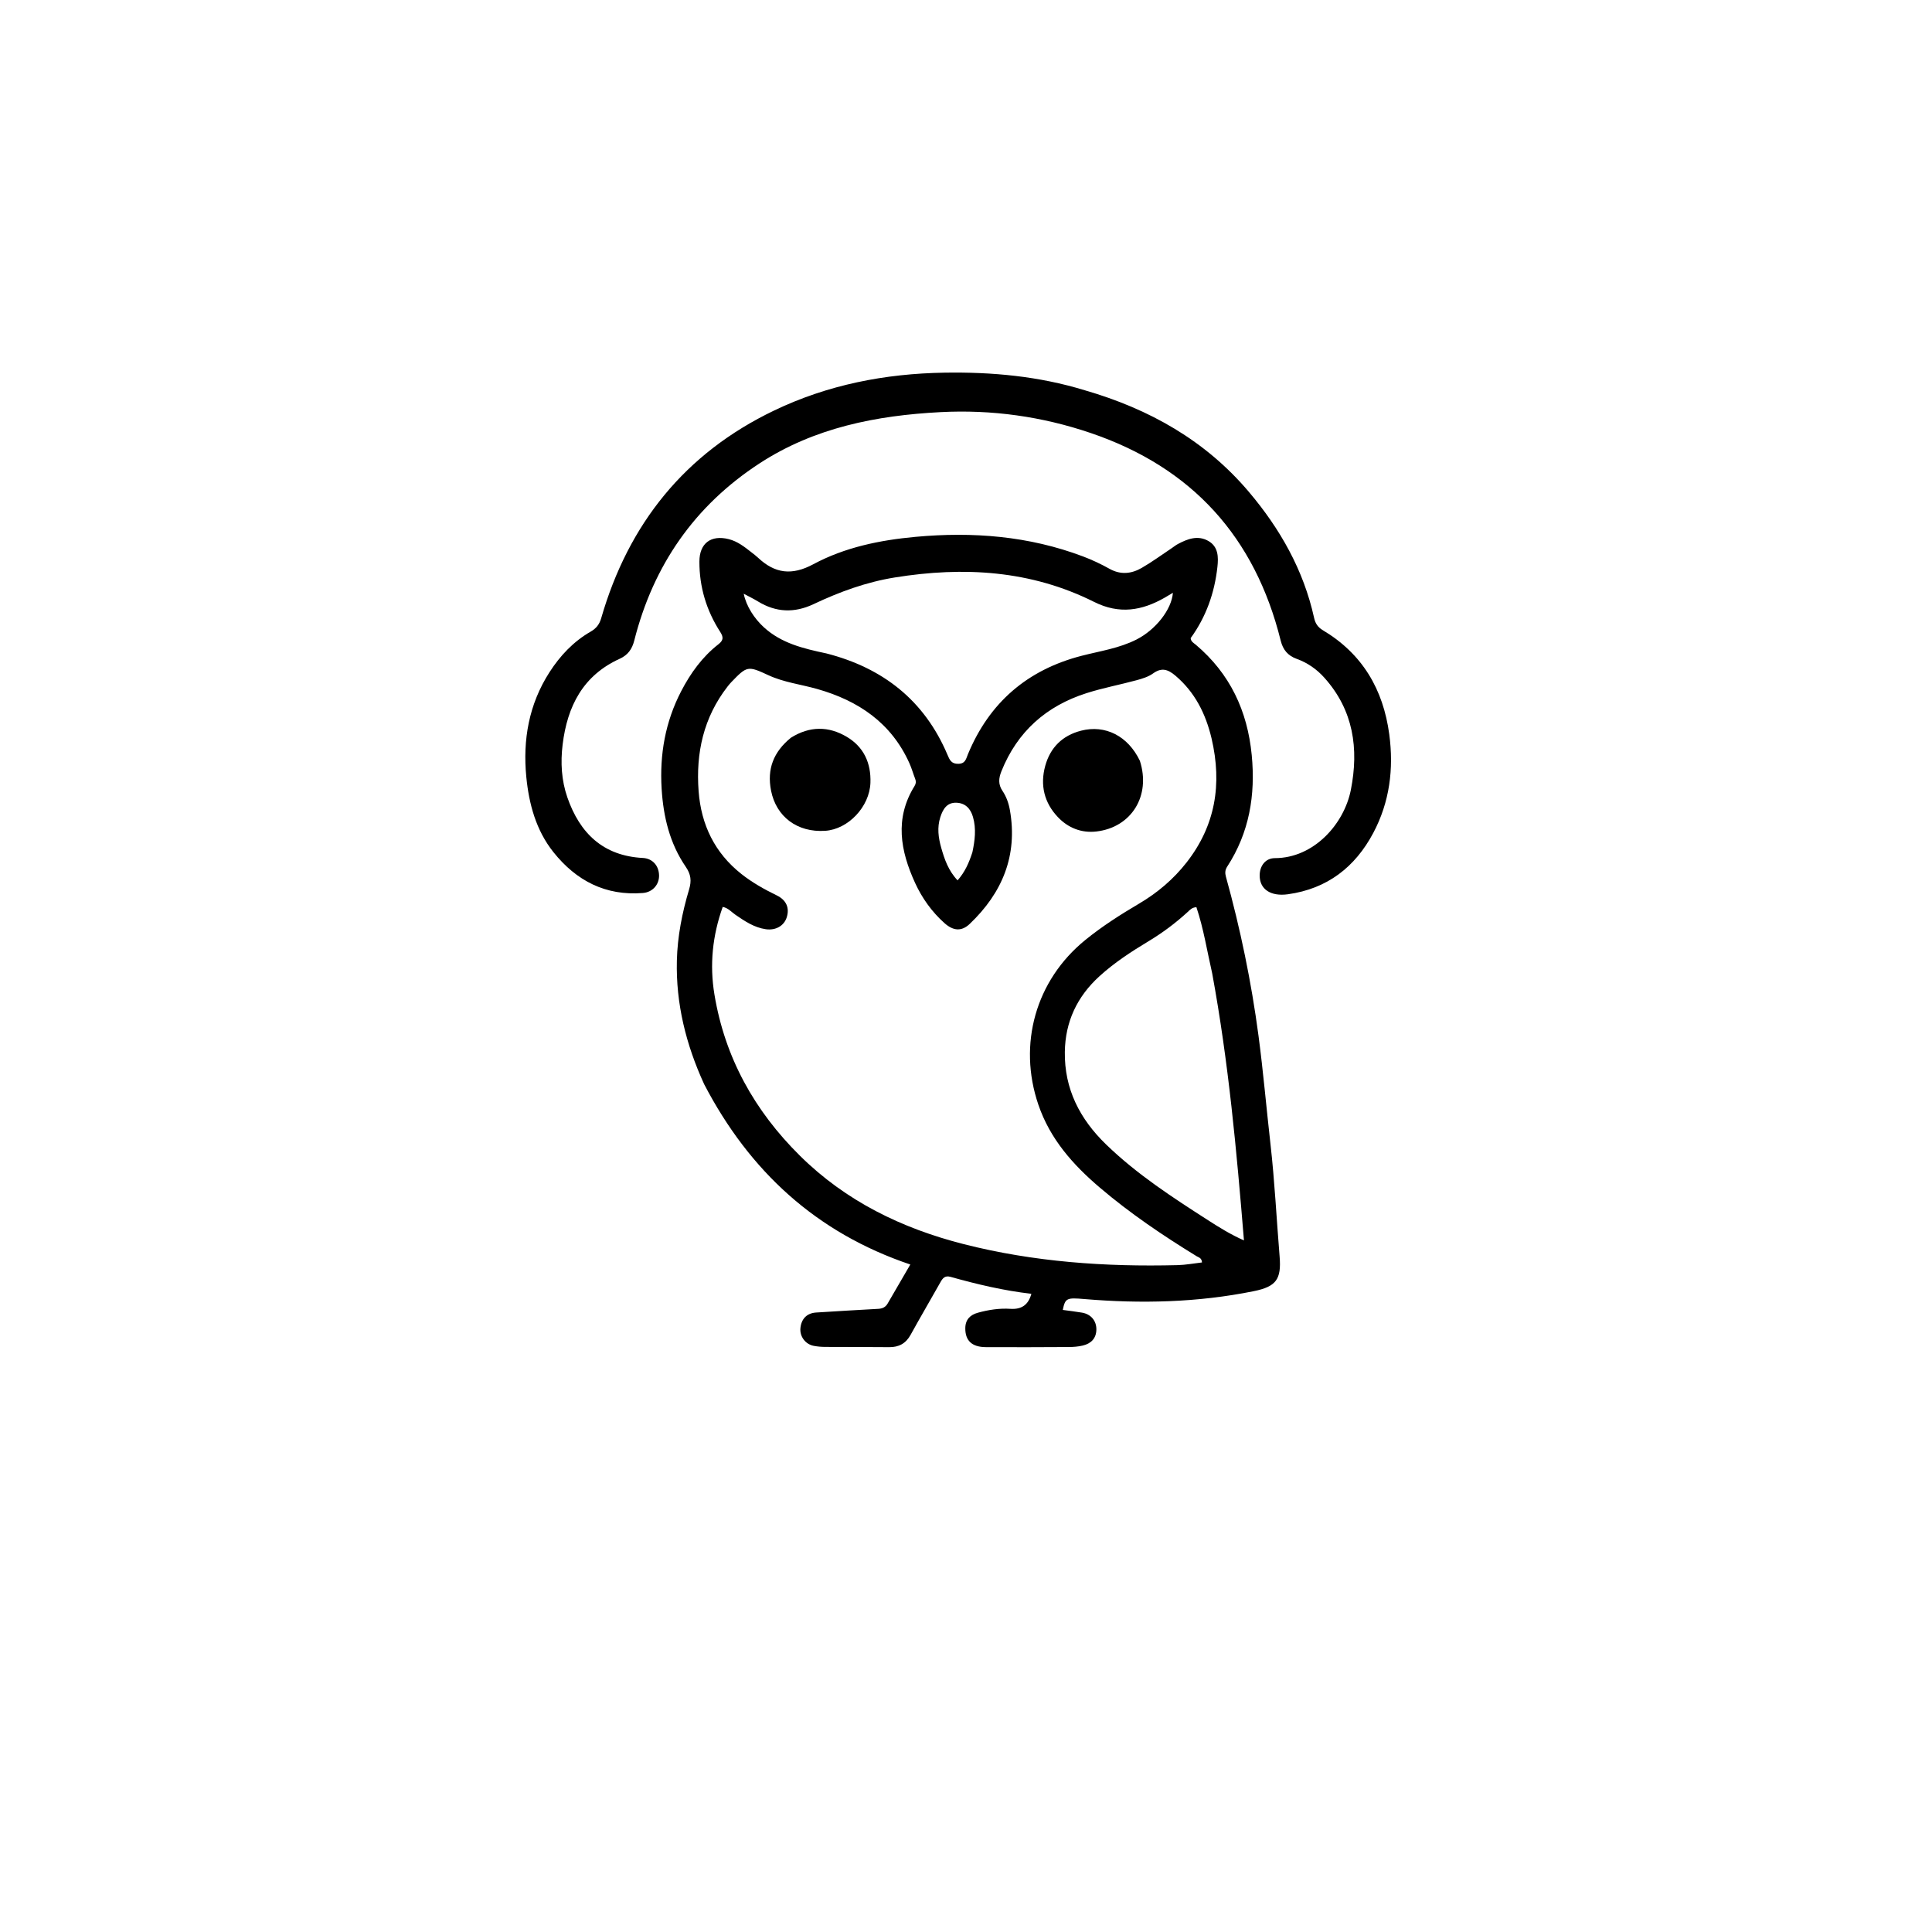
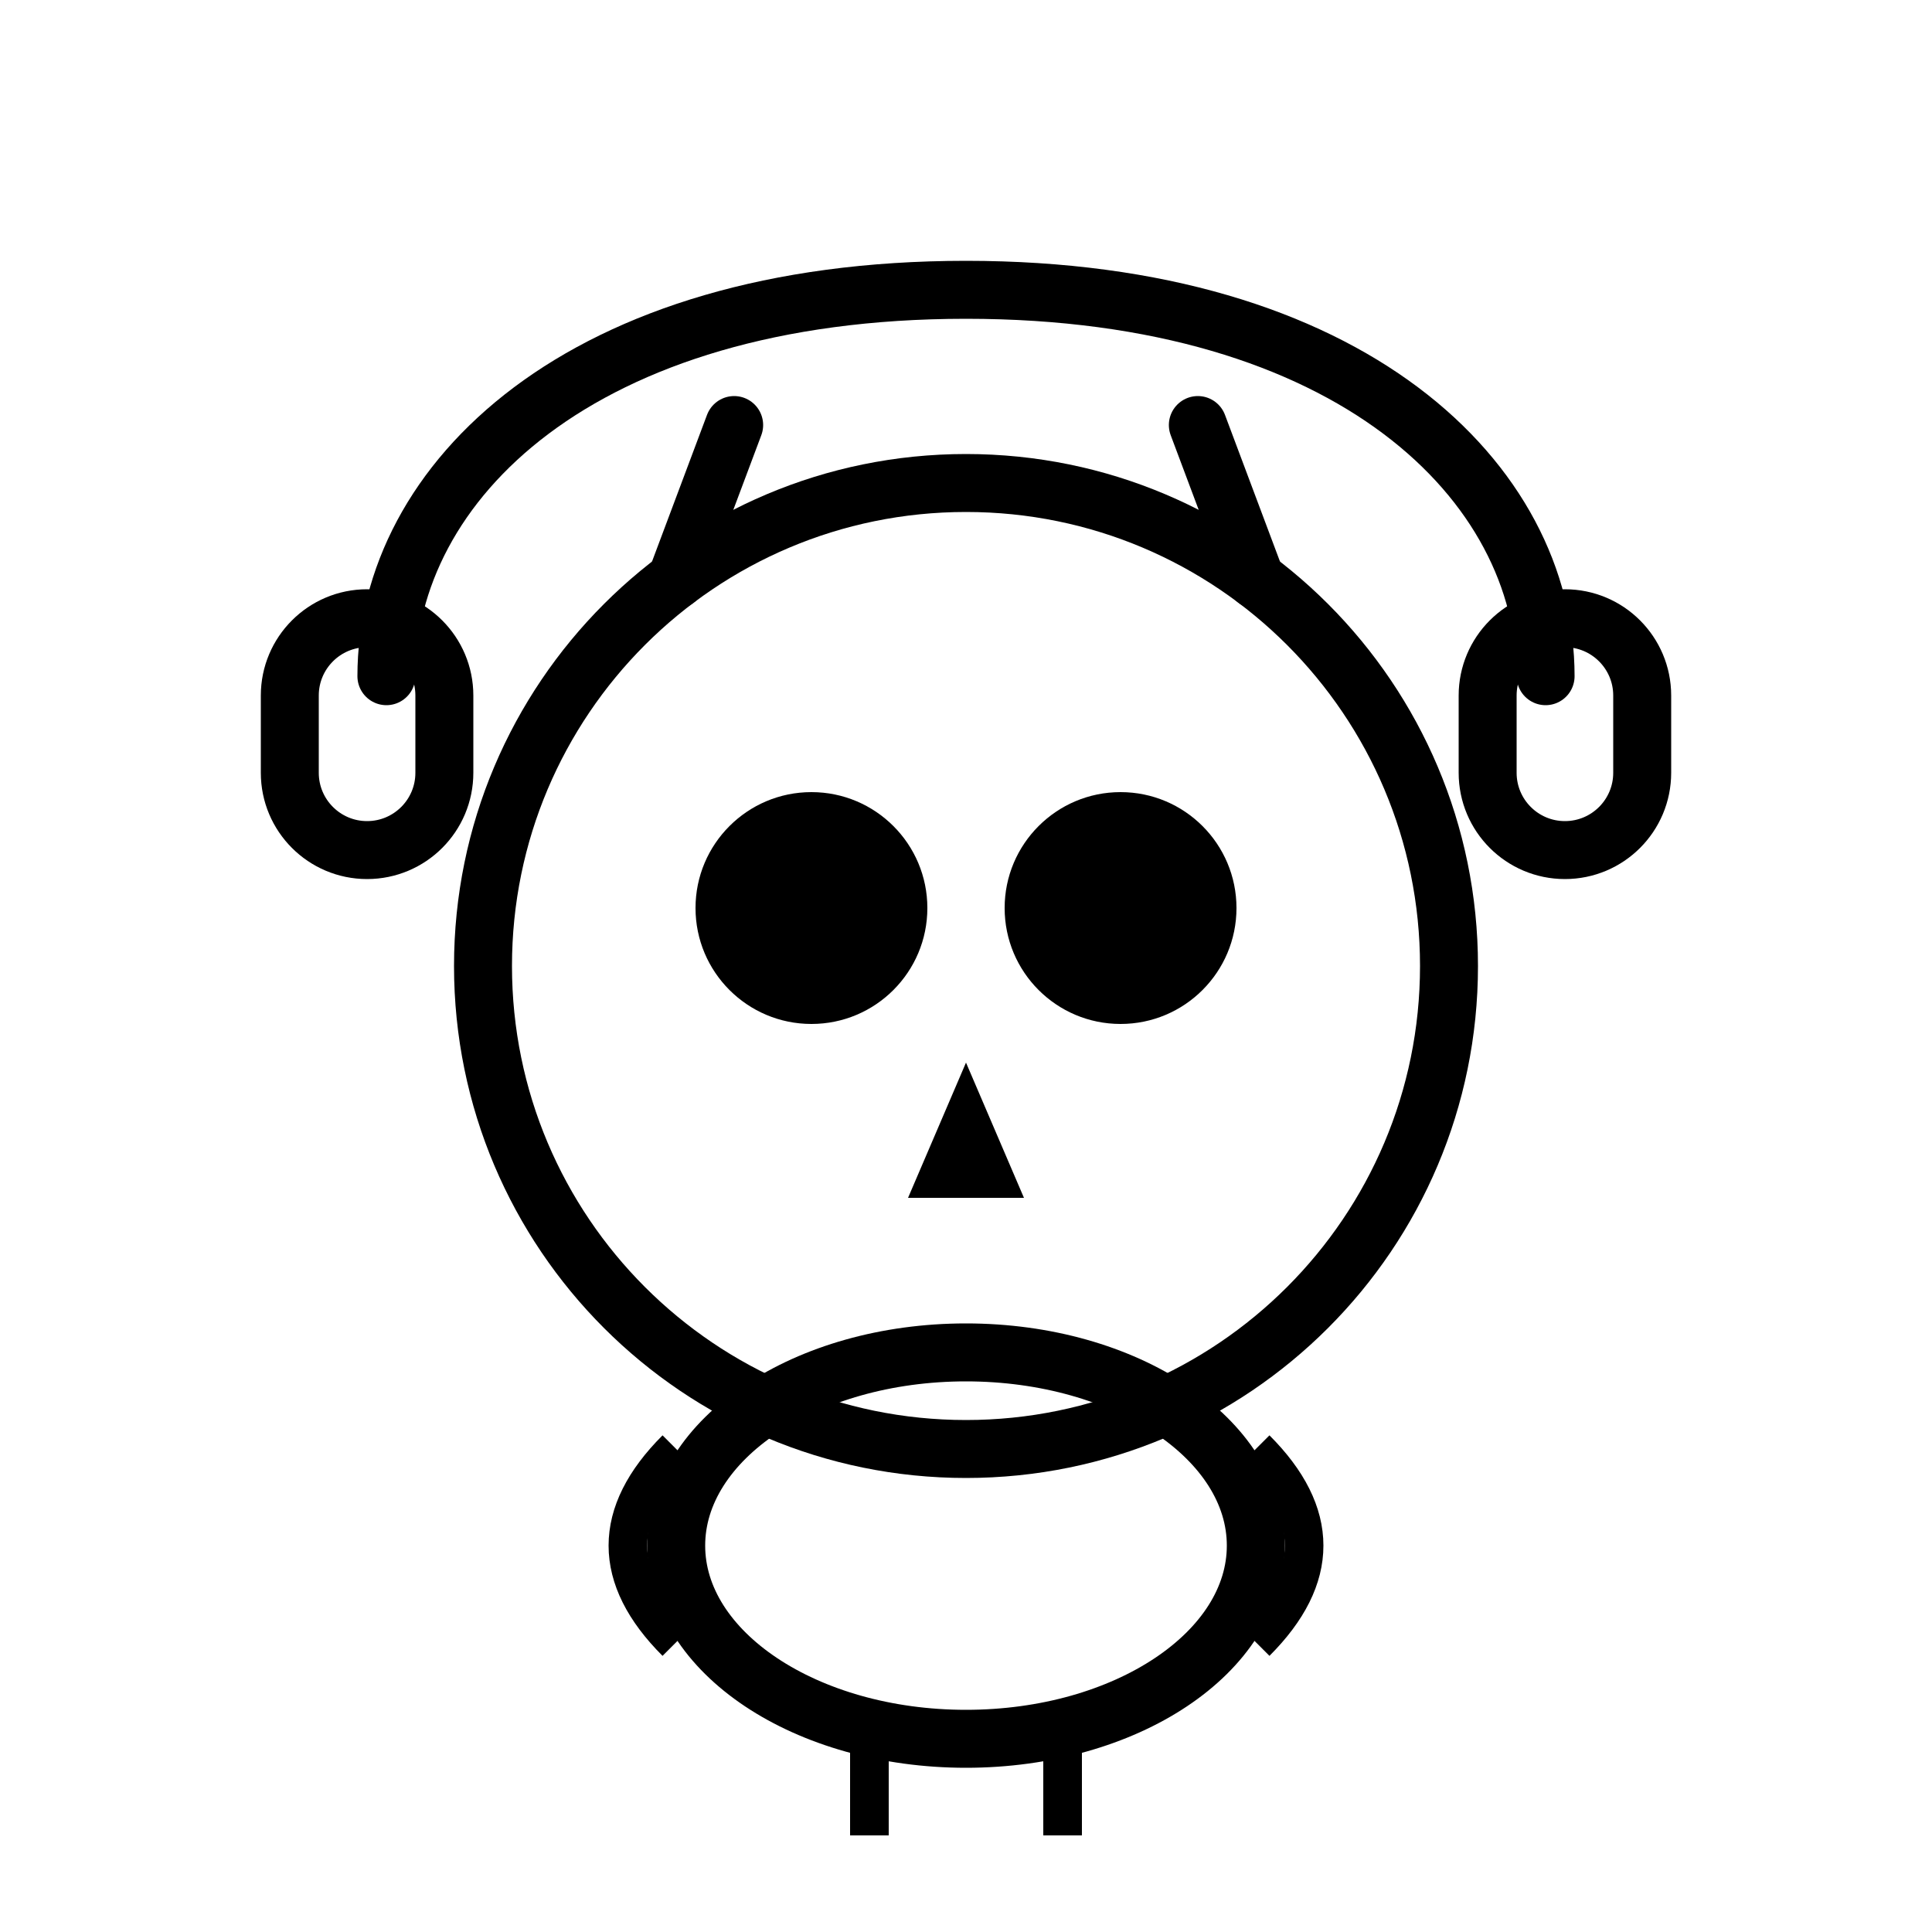
- <svg xmlns="http://www.w3.org/2000/svg" version="1.1" id="Layer_1" x="0px" y="0px" width="100%" viewBox="0 0 1024 1024" enable-background="new 0 0 1024 1024" xml:space="preserve">
-   <path fill="#000000" opacity="1" stroke="none" d=" M373.217,574.66   C363.574,553.62 358.196,531.972 358.756,509.121   C359.071,496.284 361.563,483.693 365.235,471.411   C366.587,466.889 366.238,463.464 363.47,459.432   C354.96,447.031 351.571,432.839 350.675,418.012   C349.579,399.88 352.618,382.536 361.065,366.302   C366.037,356.746 372.24,348.128 380.799,341.46   C383.528,339.334 383.485,337.651 381.691,334.864   C374.406,323.548 370.652,311.078 370.697,297.591   C370.729,287.932 376.835,283.385 386.249,285.757   C390.904,286.93 394.584,289.828 398.255,292.717   C399.433,293.644 400.648,294.538 401.737,295.563   C410.668,303.965 419.639,305.193 431.072,299.055   C447.762,290.095 466.296,286.288 485.173,284.547   C515.535,281.746 545.305,284.072 574.048,294.928   C578.862,296.746 583.571,298.968 588.064,301.477   C593.983,304.782 599.705,304.139 605.149,300.997   C610.617,297.841 615.73,294.072 620.996,290.568   C622.105,289.829 623.144,288.962 624.314,288.341   C629.454,285.612 634.849,283.551 640.421,286.705   C645.791,289.745 645.82,295.285 645.258,300.451   C643.758,314.24 639.239,326.992 631.073,338.223   C631.21,340.101 632.699,340.792 633.796,341.72   C651.917,357.039 661.173,376.755 663.441,400.189   C665.494,421.405 662.176,441.299 650.401,459.396   C649.316,461.065 649.23,462.736 649.754,464.628   C657.434,492.349 663.253,520.473 667.034,548.974   C669.567,568.06 671.21,587.262 673.38,606.398   C675.626,626.216 676.587,646.133 678.222,665.997   C679.213,678.032 676.426,681.931 664.548,684.341   C634.787,690.379 604.766,691.058 574.616,688.514   C565.451,687.74 564.588,687.962 563.298,694.291   C566.709,694.763 570.122,695.147 573.502,695.726   C578.229,696.536 581.21,700.055 581.097,704.803   C580.985,709.468 578.193,712.148 573.895,713.172   C571.488,713.746 568.941,713.935 566.455,713.949   C551.793,714.033 537.13,714.082 522.468,714.003   C515.056,713.963 511.574,710.493 511.629,703.97   C511.668,699.348 514.272,696.881 518.285,695.774   C523.912,694.222 529.696,693.324 535.548,693.707   C541.397,694.09 545.032,691.681 546.646,685.743   C532.036,684.066 517.867,680.705 503.834,676.771   C500.781,675.916 499.645,677.476 498.408,679.674   C493.181,688.962 487.784,698.154 482.637,707.484   C480.097,712.088 476.421,714.075 471.246,714.017   C459.917,713.89 448.585,713.961 437.256,713.887   C435.265,713.874 433.247,713.7 431.294,713.328   C426.822,712.477 423.782,708.29 424.247,703.862   C424.771,698.878 427.782,695.949 432.617,695.66   C443.577,695.006 454.532,694.271 465.497,693.713   C467.748,693.598 469.354,692.802 470.439,690.949   C474.387,684.209 478.291,677.444 482.487,670.215   C432.647,653.41 397.246,620.758 373.217,574.66  M642.13,391.277   C639.043,378.333 633.381,366.938 623.008,358.127   C619.118,354.824 615.748,353.609 611.164,356.923   C608.678,358.721 605.464,359.7 602.436,360.524   C593.615,362.922 584.58,364.61 575.885,367.381   C554.534,374.185 539.177,387.781 530.76,408.82   C529.332,412.391 528.968,415.688 531.329,419.171   C533.382,422.201 534.629,425.745 535.267,429.371   C539.505,453.451 531.24,473.237 513.987,489.675   C509.63,493.827 505.22,493.401 500.589,489.265   C493.91,483.301 488.742,476.082 485.04,468.019   C477.235,451.022 474.052,433.812 484.717,416.626   C485.495,415.372 485.619,414.229 485.086,412.863   C484.001,410.077 483.2,407.17 481.974,404.452   C472.343,383.093 454.967,371.376 433.098,365.169   C424.473,362.722 415.454,361.673 407.216,357.851   C396.353,352.811 395.912,352.904 387.545,361.618   C386.854,362.338 386.218,363.114 385.606,363.903   C372.89,380.279 368.753,399.07 370.28,419.346   C371.619,437.134 378.797,452.036 392.957,463.232   C398.73,467.796 405.108,471.373 411.726,474.596   C416.828,477.081 418.521,481.238 417.002,486.154   C415.612,490.656 411.202,493.264 405.885,492.504   C399.756,491.628 394.767,488.258 389.805,484.855   C387.685,483.401 385.955,481.237 383.054,480.679   C377.609,495.956 376.057,511.328 378.655,527.038   C384.199,560.563 399.89,588.703 423.93,612.509   C448.332,636.674 478.01,651.07 510.799,659.416   C547.965,668.877 585.909,671.513 624.144,670.547   C628.483,670.437 632.805,669.612 637.087,669.124   C636.92,666.661 635.353,666.504 634.281,665.846   C616.366,654.859 598.986,643.123 582.952,629.475   C568.684,617.329 556.566,603.731 550.35,585.503   C539.424,553.463 548.915,519.608 575.209,498.227   C584.159,490.949 593.855,484.772 603.76,478.929   C613.501,473.183 621.985,465.981 628.913,457.116   C644.08,437.709 647.893,415.818 642.13,391.277  M642.481,515.889   C639.788,504.15 637.937,492.198 634.122,480.83   C631.754,480.948 630.67,482.285 629.461,483.396   C623.063,489.278 616.111,494.441 608.683,498.917   C599.542,504.425 590.654,510.21 582.718,517.439   C570.861,528.24 564.608,541.553 564.385,557.523   C564.11,577.194 572.333,593.114 586.282,606.614   C602.565,622.371 621.393,634.616 640.321,646.759   C646.235,650.553 652.205,654.286 659.321,657.446   C655.411,609.782 651.164,563.009 642.481,515.889  M437.984,346.323   C467.91,353.985 489.911,371.151 502.141,399.955   C503.3,402.684 504.181,404.935 507.972,404.838   C511.73,404.742 512.035,402.138 513.031,399.737   C524.412,372.302 544.579,354.983 573.289,347.582   C583.091,345.055 593.196,343.617 602.378,338.953   C612.51,333.806 620.98,323.102 621.664,314.194   C620.176,315.078 618.765,315.946 617.329,316.768   C605.236,323.689 593.271,325.719 579.914,319.03   C546.354,302.224 510.734,300.184 474.251,306.072   C459.16,308.508 444.974,313.688 431.238,320.189   C421.1,324.987 411.344,324.651 401.753,318.786   C399.382,317.337 396.864,316.129 394.186,314.688   C395.527,321.313 399.835,327.9 404.944,332.543   C414.136,340.896 425.551,343.699 437.984,346.323  M515.379,451.76   C516.698,445.535 517.51,439.316 515.7,433.021   C514.412,428.542 511.634,425.642 506.938,425.463   C501.897,425.272 499.771,428.851 498.394,433.104   C496.621,438.579 497.345,443.961 498.857,449.308   C500.6,455.471 502.673,461.482 507.543,466.609   C511.47,462.11 513.514,457.441 515.379,451.76  z" />
-   <path fill="#000000" opacity="1" stroke="none" d=" M574.947,206.847   C609.222,216.783 638.917,233.5 661.93,260.7   C678.485,280.267 690.915,302.139 696.498,327.468   C697.128,330.326 698.375,332.386 701.143,334.037   C722.047,346.506 733.135,365.308 736.336,389.192   C738.794,407.532 736.539,425.16 727.846,441.511   C718.218,459.623 703.431,471.085 682.63,473.975   C673.543,475.238 667.587,471.362 667.655,463.926   C667.701,458.891 670.728,454.838 675.704,454.832   C696.324,454.807 712.421,436.82 715.997,418.572   C720.265,396.8 717.392,376.473 701.972,359.243   C697.901,354.693 693.02,351.275 687.265,349.208   C682.642,347.547 680.008,344.437 678.812,339.607   C665.201,284.681 631.821,247.766 578.106,229.508   C552.283,220.731 525.671,217.02 498.491,218.437   C464.528,220.207 431.668,226.636 402.588,245.588   C368.111,268.058 346.247,299.683 336.174,339.488   C335.019,344.048 332.805,347.187 328.472,349.154   C308.988,358.001 300.698,374.307 298.21,394.592   C297.033,404.184 297.585,413.63 300.717,422.655   C307.284,441.578 319.66,453.65 340.739,454.74   C345.86,455.004 349.227,458.845 349.318,463.999   C349.403,468.856 345.896,472.892 340.761,473.306   C320.976,474.902 305.442,466.818 293.354,451.681   C284.097,440.089 280.361,426.132 278.952,411.806   C277.019,392.151 280.325,373.277 291.224,356.315   C296.876,347.519 303.929,340.025 313.075,334.765   C315.991,333.088 317.694,330.965 318.655,327.635   C333.099,277.582 363.086,240.232 410.276,217.595   C438.728,203.946 469.054,198.016 500.637,197.519   C525.781,197.123 550.453,199.353 574.947,206.847  z" />
-   <path fill="#000000" opacity="1" stroke="none" d=" M419.173,391.031   C429.176,384.738 439.186,384.839 448.762,390.507   C457.8,395.856 461.735,404.412 461.344,414.937   C460.876,427.569 449.618,439.534 437.373,440.347   C422.603,441.327 411.404,432.89 408.677,419.074   C406.419,407.632 409.985,398.511 419.173,391.031  z" />
-   <path fill="#000000" opacity="1" stroke="none" d=" M604.149,403.219   C610.129,421.734 599.707,438.579 581.056,440.711   C573.162,441.614 566.139,438.796 560.739,433.131   C553.439,425.473 551.186,416.087 554.002,405.902   C556.683,396.206 563.075,389.84 572.96,387.287   C585.769,383.979 597.822,390.033 604.149,403.219  z" />
+ <svg xmlns="http://www.w3.org/2000/svg" width="100" height="100" viewBox="0 0 100 100">
+   <path d="M20 35 C20 25, 30 15, 50 15 C70 15, 80 25, 80 35" fill="none" stroke="currentColor" stroke-width="3" stroke-linecap="round" />
+   <rect x="15" y="32" width="8" height="12" rx="4" fill="none" stroke="currentColor" stroke-width="3" />
+   <rect x="77" y="32" width="8" height="12" rx="4" fill="none" stroke="currentColor" stroke-width="3" />
+   <circle cx="50" cy="50" r="25" fill="none" stroke="currentColor" stroke-width="3" />
+   <path d="M35 30 L38 22" stroke="currentColor" stroke-width="3" stroke-linecap="round" />
+   <path d="M65 30 L62 22" stroke="currentColor" stroke-width="3" stroke-linecap="round" />
+   <circle cx="42" cy="47" r="6" fill="currentColor" />
+   <circle cx="58" cy="47" r="6" fill="currentColor" />
+   <path d="M50 55 L47 62 L53 62 Z" fill="currentColor" />
+   <ellipse cx="50" cy="80" rx="15" ry="10" fill="none" stroke="currentColor" stroke-width="3" />
+   <path d="M35 75 Q30 80 35 85" fill="none" stroke="currentColor" stroke-width="2" />
+   <path d="M65 75 Q70 80 65 85" fill="none" stroke="currentColor" stroke-width="2" />
+   <line x1="45" y1="90" x2="45" y2="95" stroke="currentColor" stroke-width="2" />
+   <line x1="55" y1="90" x2="55" y2="95" stroke="currentColor" stroke-width="2" />
</svg>
